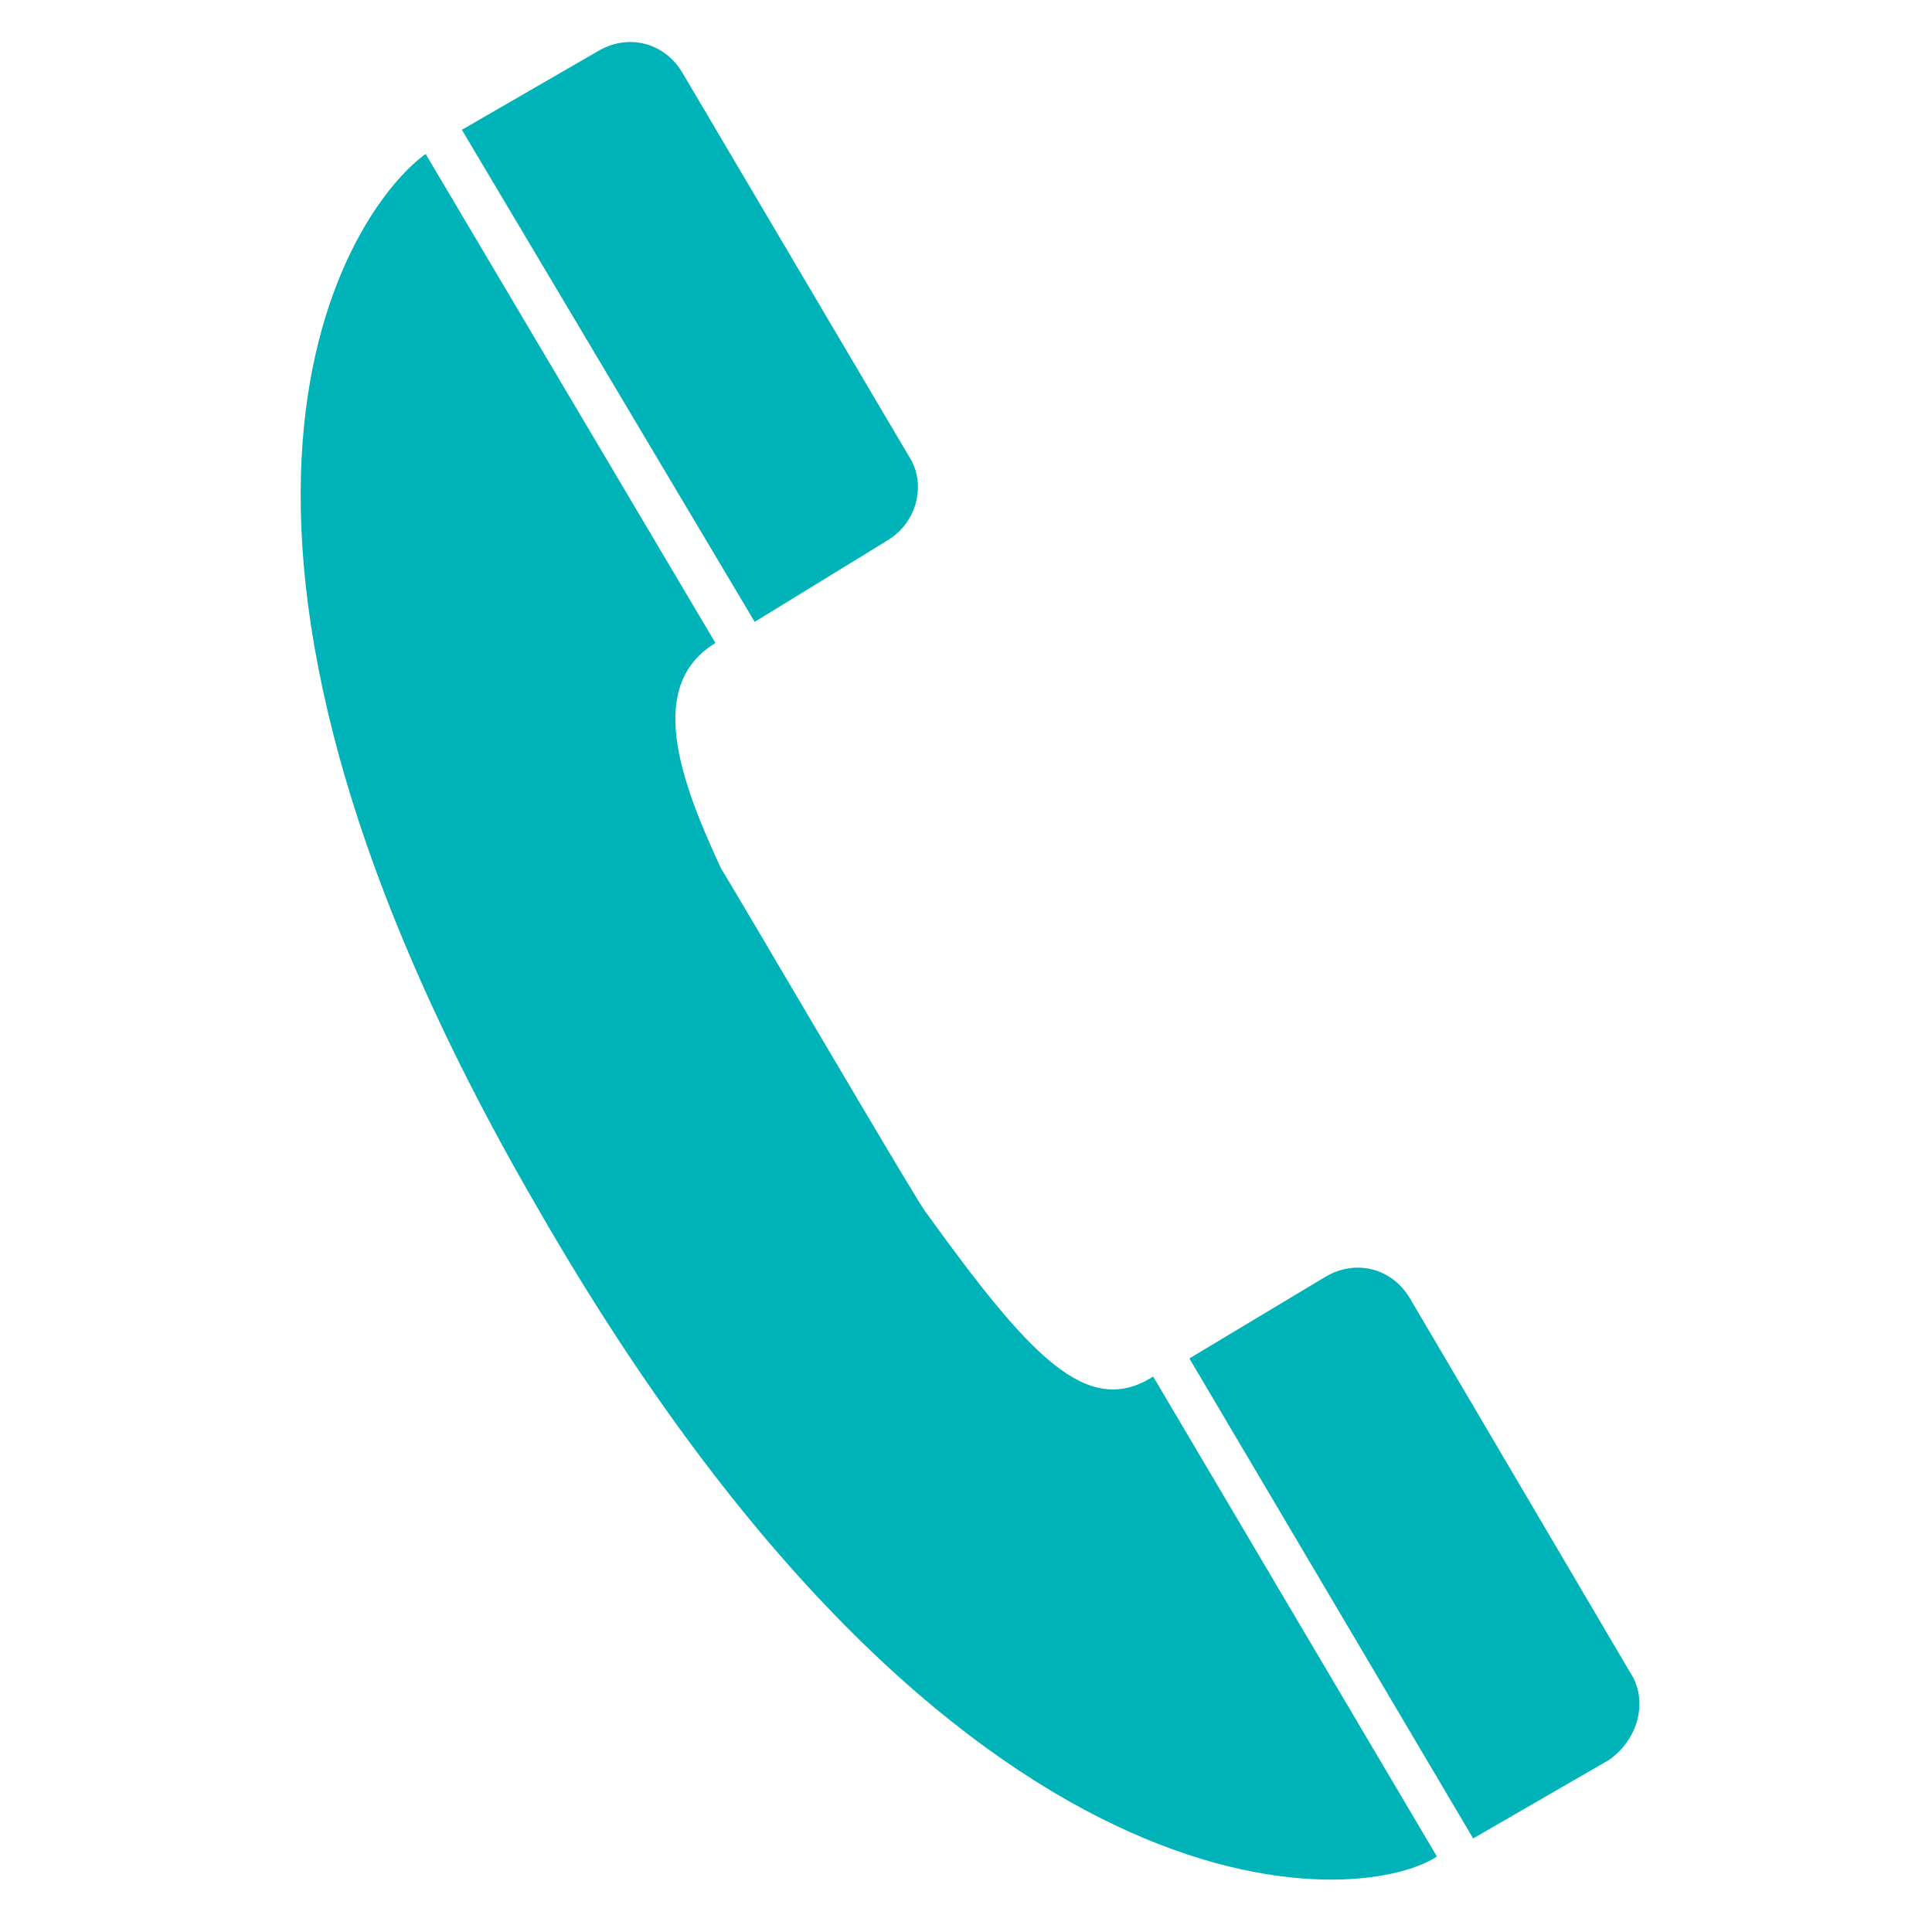
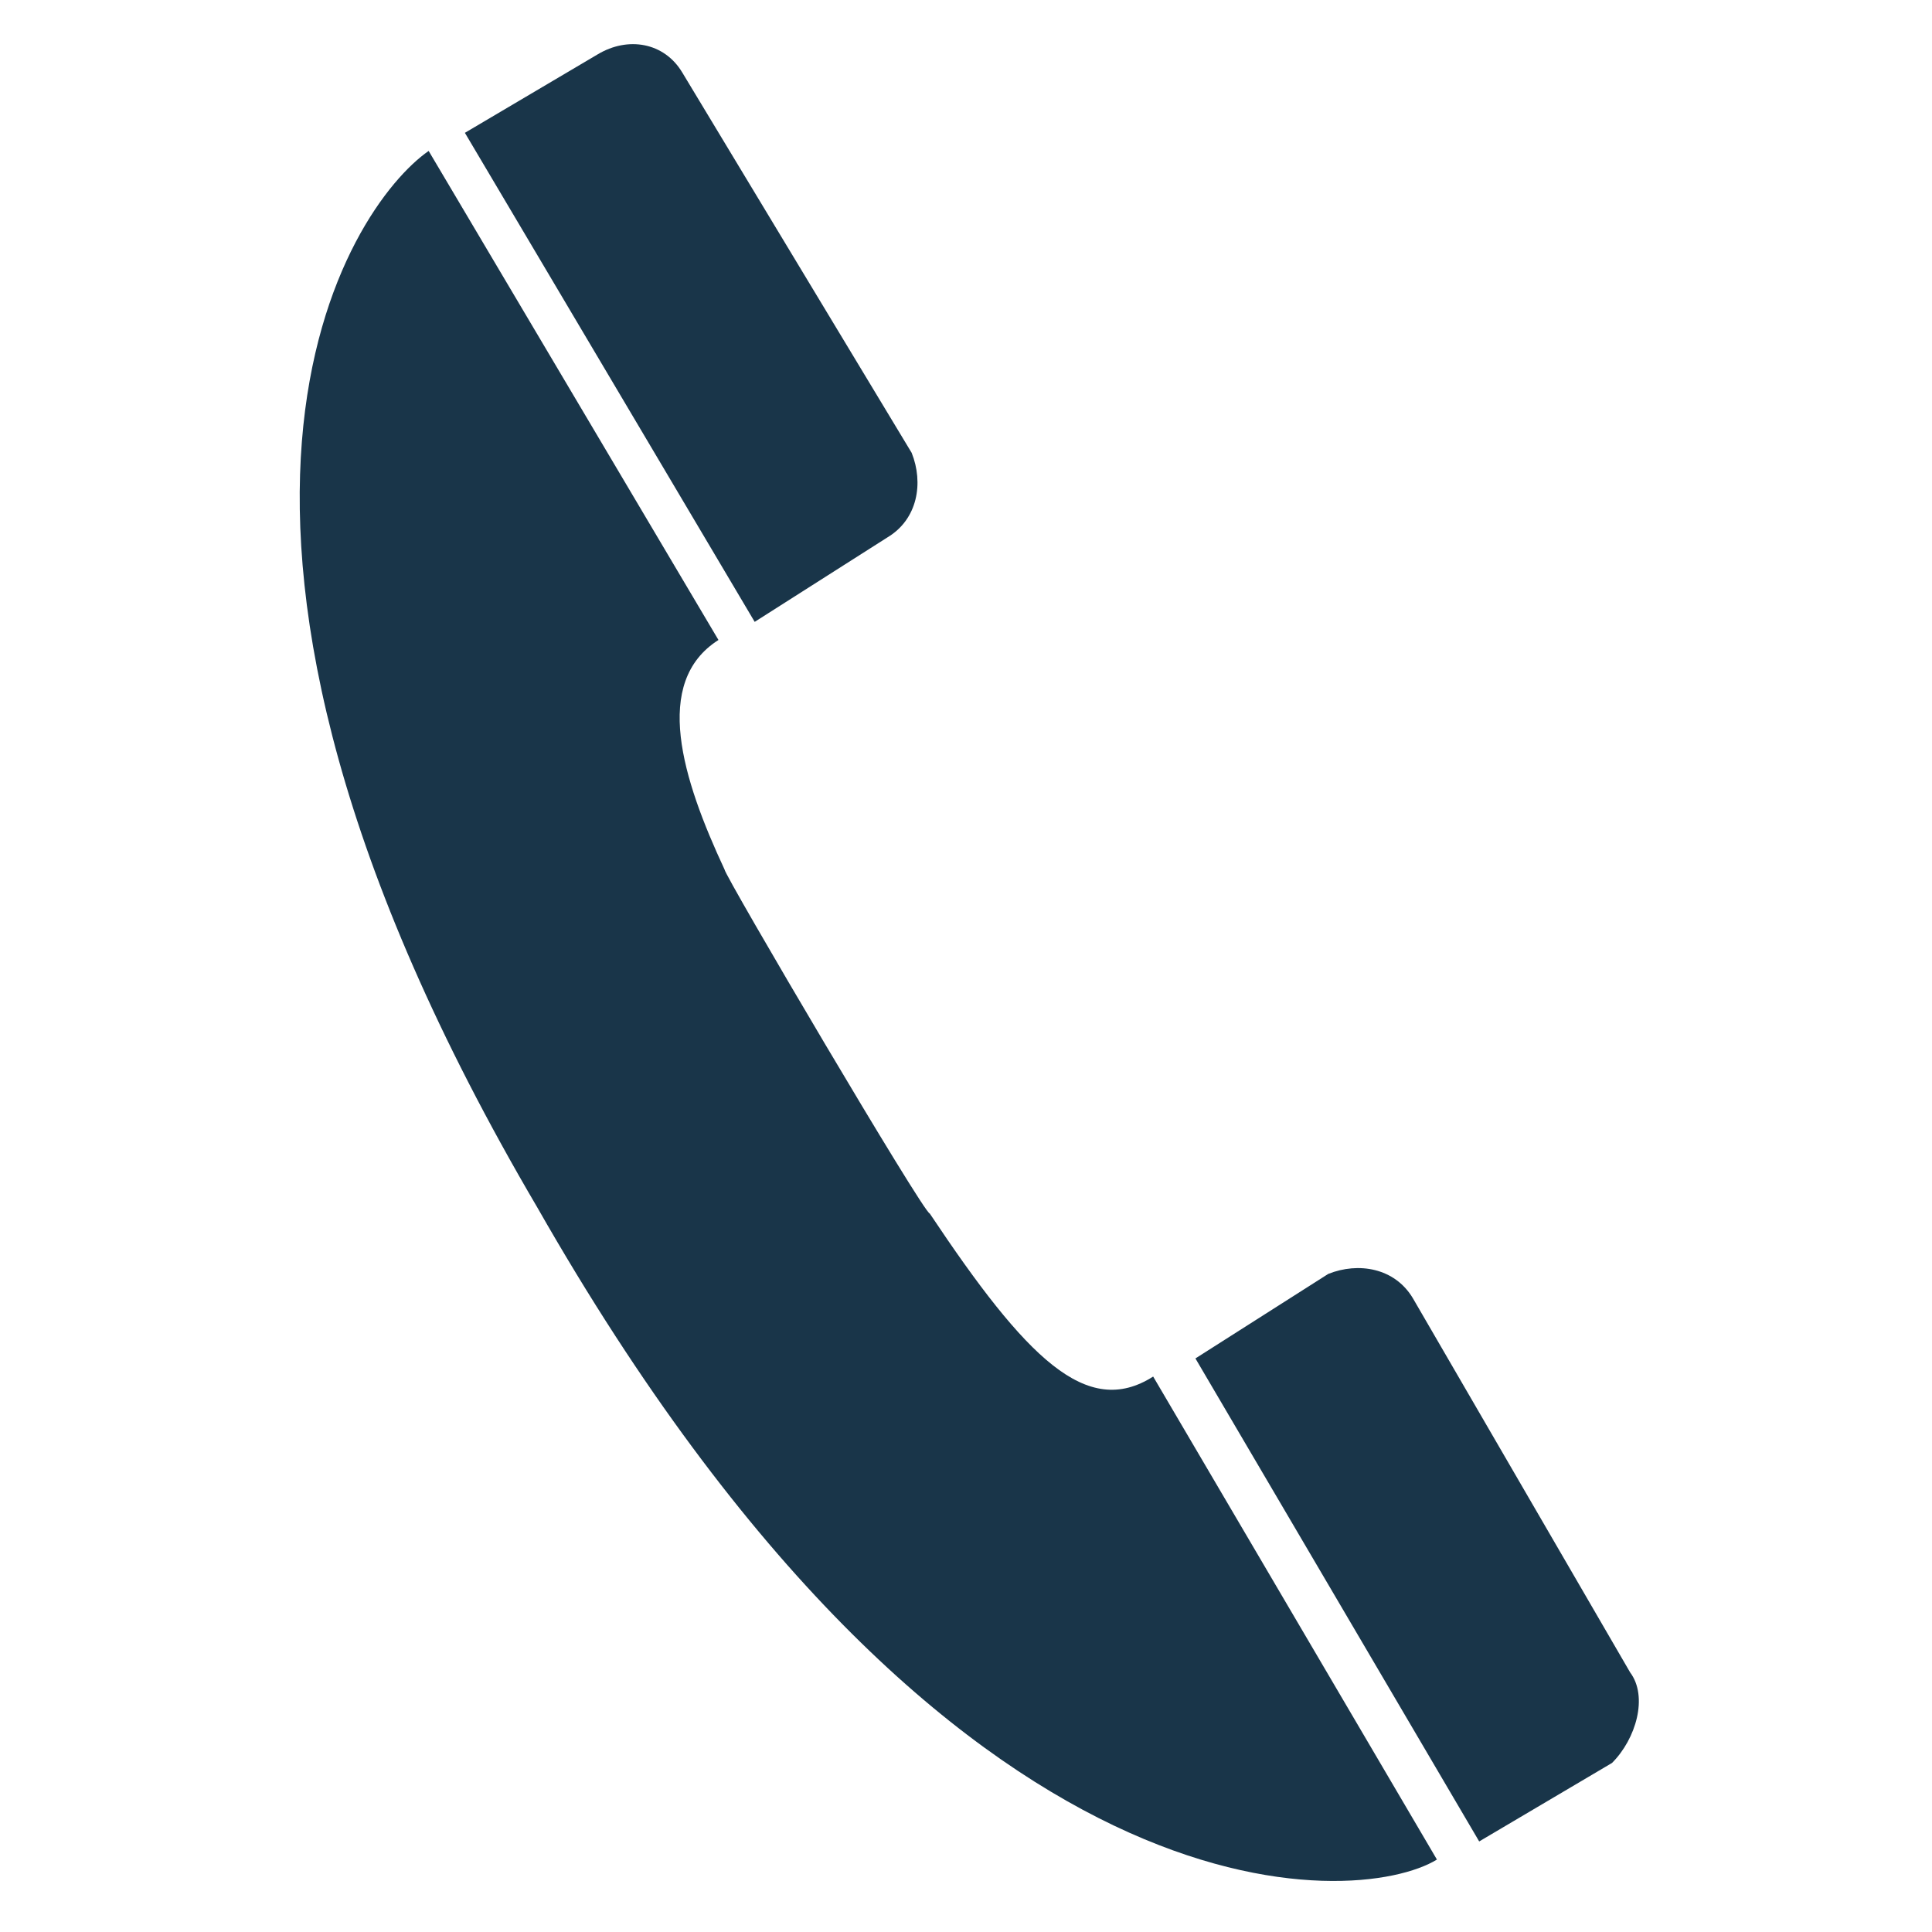
- <svg xmlns="http://www.w3.org/2000/svg" version="1.1" id="Layer_1" x="0px" y="0px" viewBox="0 0 64 64" enable-background="new 0 0 64 64" xml:space="preserve">
+ <svg xmlns="http://www.w3.org/2000/svg" version="1.1" id="Layer_1" x="0px" y="0px" viewBox="0 0 32 32" enable-background="new 0 0 32 32" xml:space="preserve">
  <g>
    <g>
-       <path fill="#00B3B8" d="M30.7,40.2c-0.1,0-6.7-11.3-6.8-11.4c-1.4-3-2.5-6.1-0.2-7.5L14.1,5.1c-2.5,1.8-9.6,12,3.7,34.9    C31.7,64.2,45,63.2,47.6,61.5l-9.4-15.9C36,47,34.1,44.9,30.7,40.2z M54,55.4L54,55.4L46.7,43c-0.6-1-1.8-1.3-2.8-0.7L39.4,45    l9.4,15.9l4.5-2.6l0,0C54.3,57.6,54.6,56.3,54,55.4z M29.4,17.9L29.4,17.9c1-0.6,1.3-1.9,0.7-2.8l0,0L22.6,2.4    c-0.6-1-1.8-1.3-2.8-0.7l-4.5,2.6L25,20.6L29.4,17.9z" />
+       <path fill="#193549" d="M15.4,20.1c-0.1,0-3.4-5.6-3.4-5.7c-0.7-1.5-1.2-3.1-0.1-3.8L7.1,2.5C5.8,3.4,2.2,8.6,8.9,20    c6.9,12.1,13.6,11.6,14.9,10.8l-4.7-8C18,23.5,17,22.5,15.4,20.1z M27,27.7L27,27.7l-3.6-6.2c-0.3-0.5-0.9-0.6-1.4-0.4l-2.2,1.4    l4.7,8l2.2-1.3l0,0C27.1,28.8,27.3,28.1,27,27.7z M14.7,8.9L14.7,8.9c0.5-0.3,0.6-0.9,0.4-1.4l0,0l-3.8-6.3    C11,0.7,10.4,0.6,9.9,0.9L7.7,2.2l4.8,8.1L14.7,8.9z" />
    </g>
  </g>
</svg>
